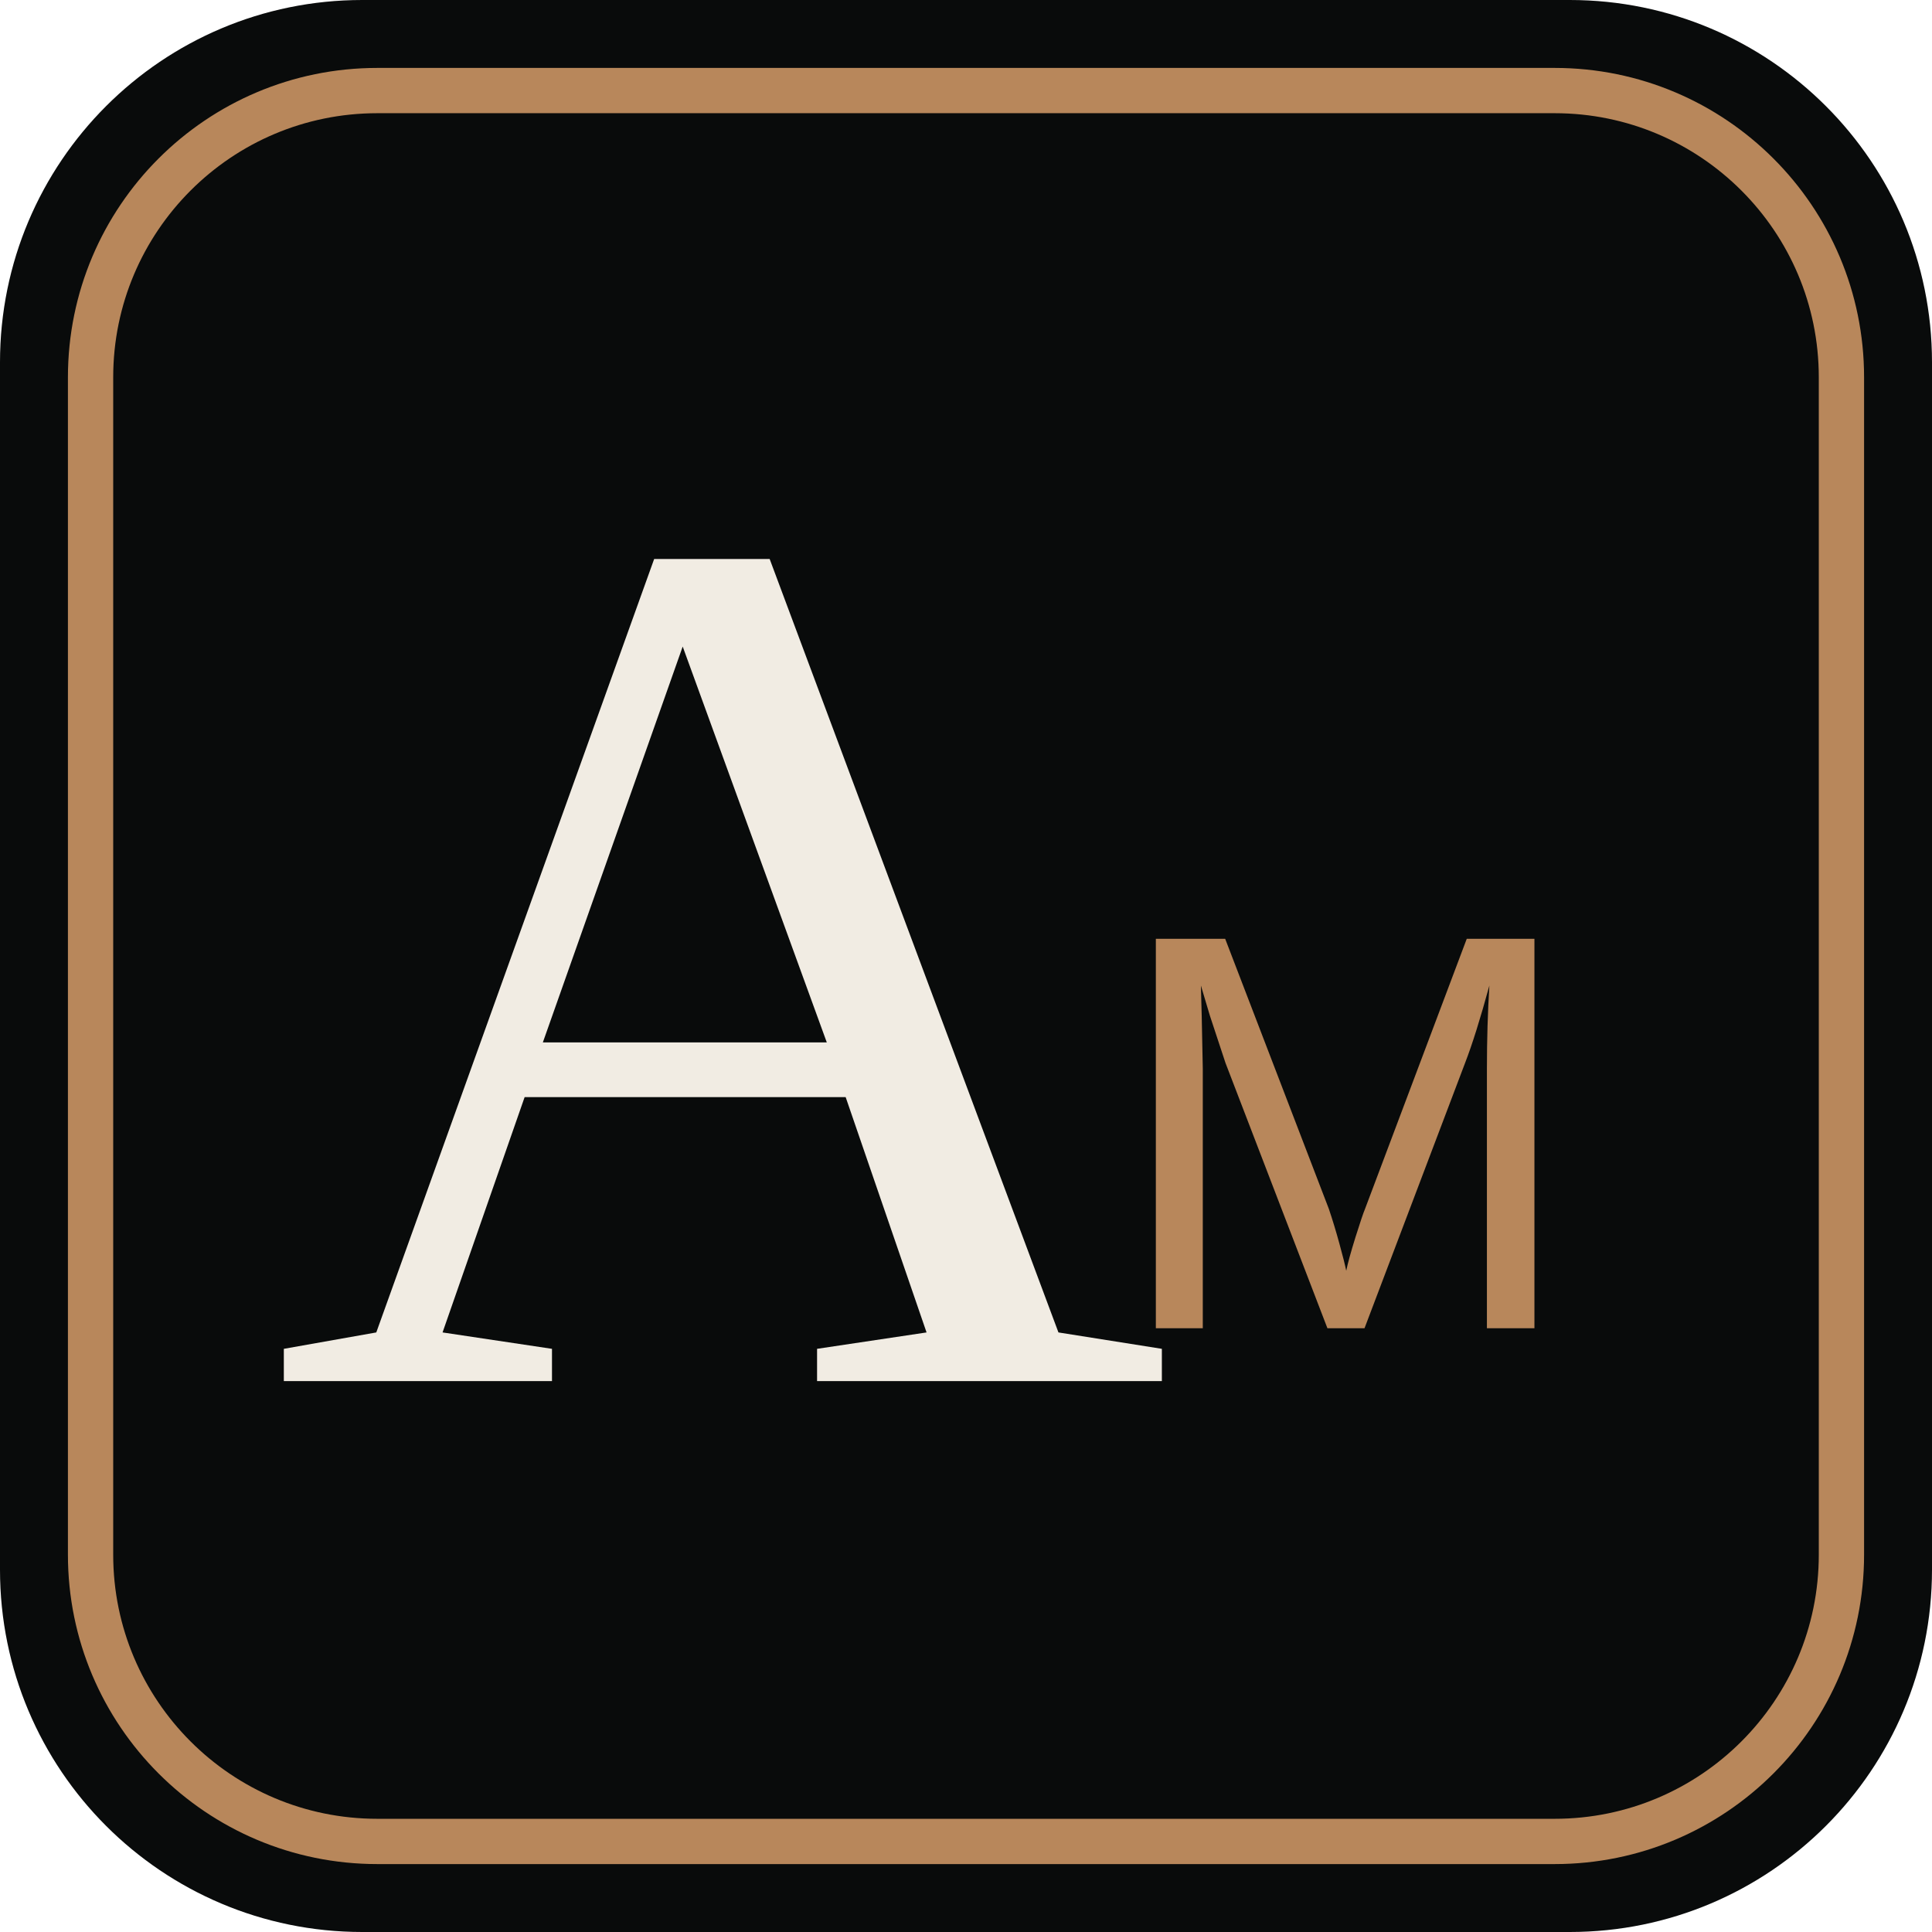
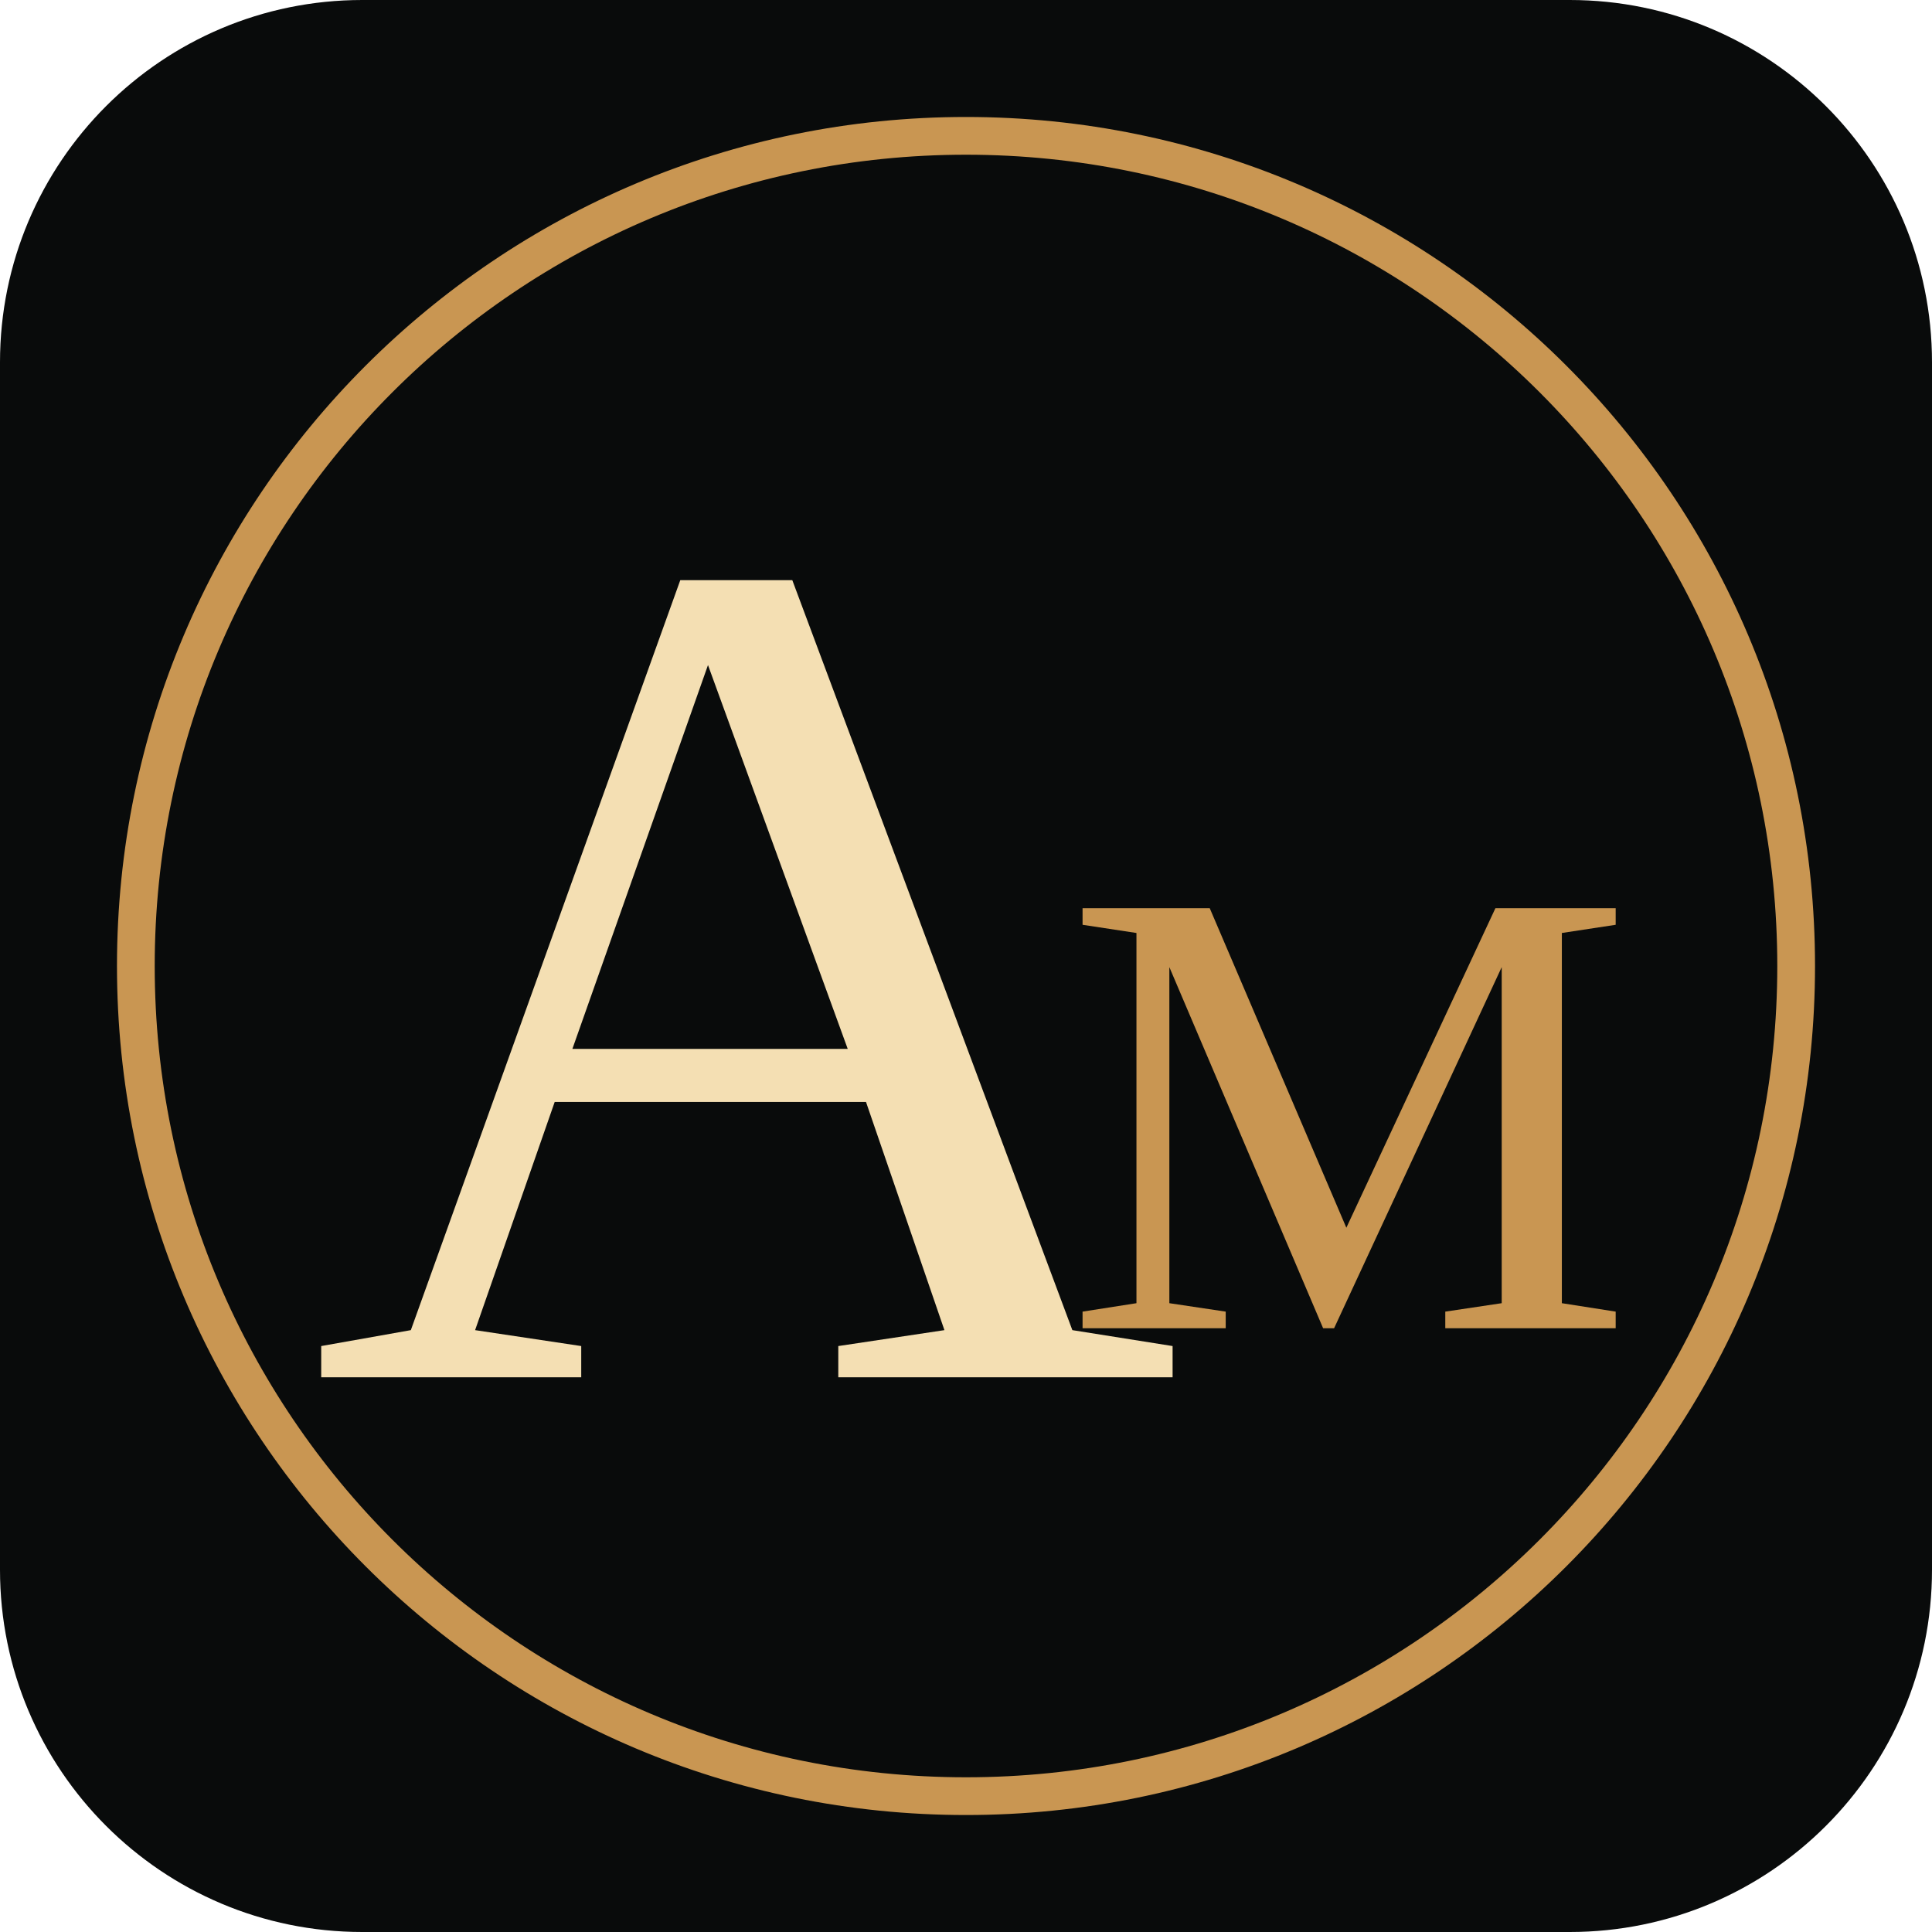
<svg xmlns="http://www.w3.org/2000/svg" viewBox="0 0 512 512" role="img" aria-label="Andrea Morel monogram">
  <rect width="512" height="512" rx="96" fill="#090b0b" />
-   <rect x="24" y="24" width="464" height="464" rx="76" fill="none" stroke="#b8875b" stroke-width="12" />
-   <text x="72" y="366" fill="#f1ece3" font-family="Georgia, 'Times New Roman', serif" font-size="330" font-weight="400">A</text>
-   <text x="294" y="352" fill="#b8875b" font-family="Arial, Helvetica, sans-serif" font-size="150" font-weight="500" letter-spacing="-8">M</text>
+   <circle cx="256" cy="256" r="220" fill="none" stroke="#c99652" stroke-width="10" />
+   <text x="82" y="365" fill="#f4dfb3" font-family="Georgia, 'Times New Roman', serif" font-size="320">A</text>
+   <text x="282" y="352" fill="#c99652" font-family="Georgia, 'Times New Roman', serif" font-size="170">M</text>
</svg>
